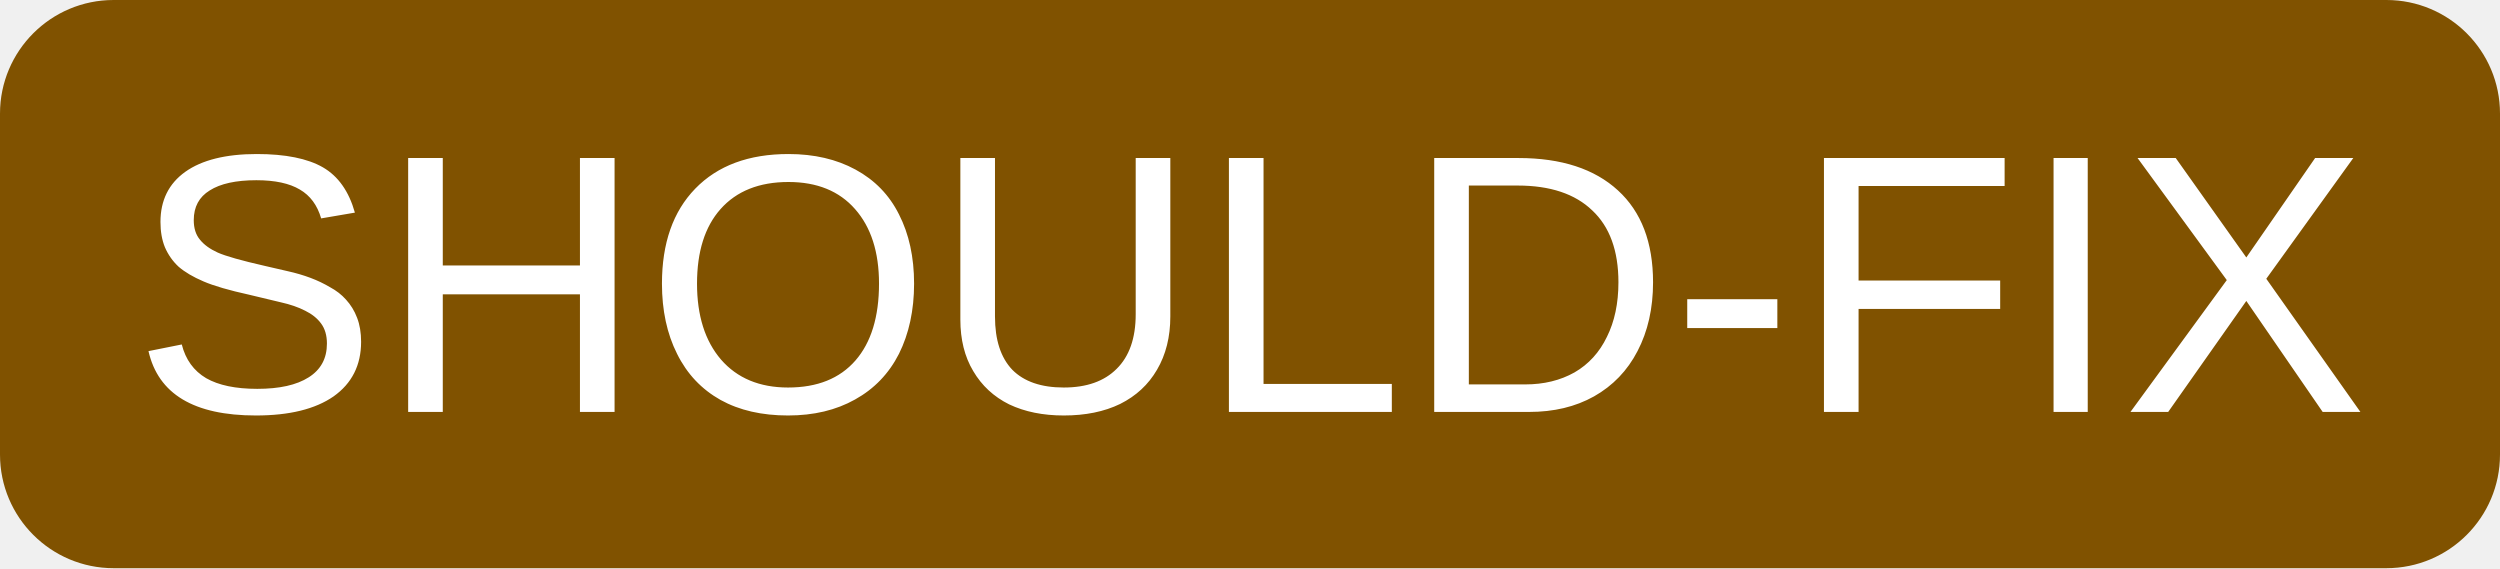
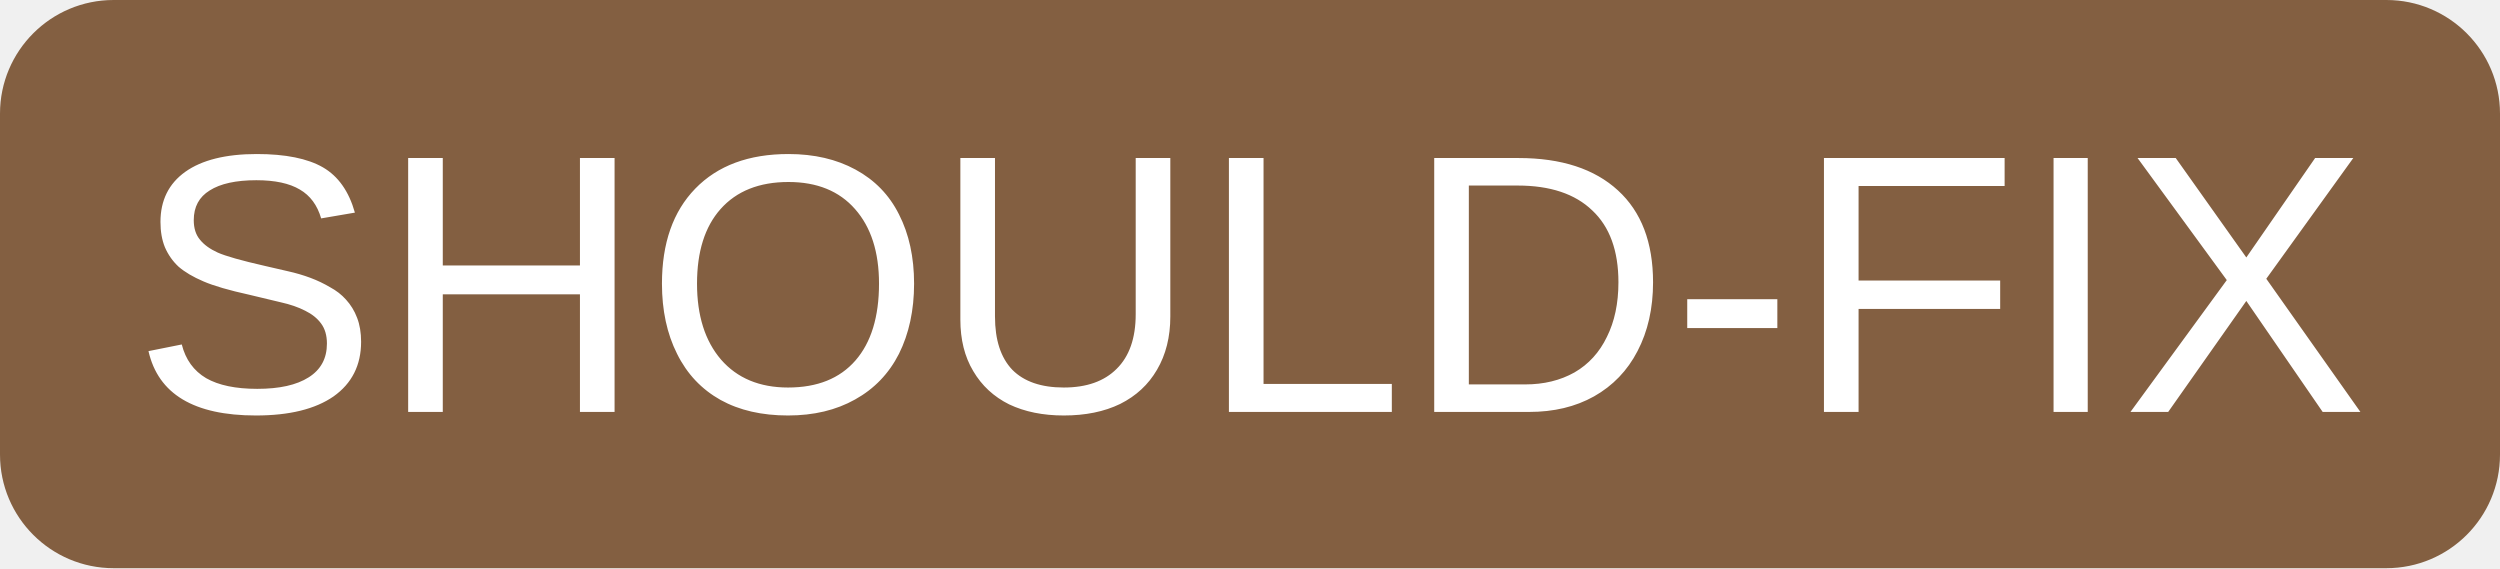
<svg xmlns="http://www.w3.org/2000/svg" width="88" height="20" viewBox="0 0 88 20" role="img" aria-label="SHOULD-FIX">
-   <rect width="88" height="20" rx="4" fill="#805200" />
+   <rect width="88" height="20" rx="4" fill="#835f41" />
  <text x="44" y="14.5" fill="white" font-family="Arial, sans-serif" font-size="13" font-weight="400" text-anchor="middle">SHOULD-FIX</text>
</svg>
